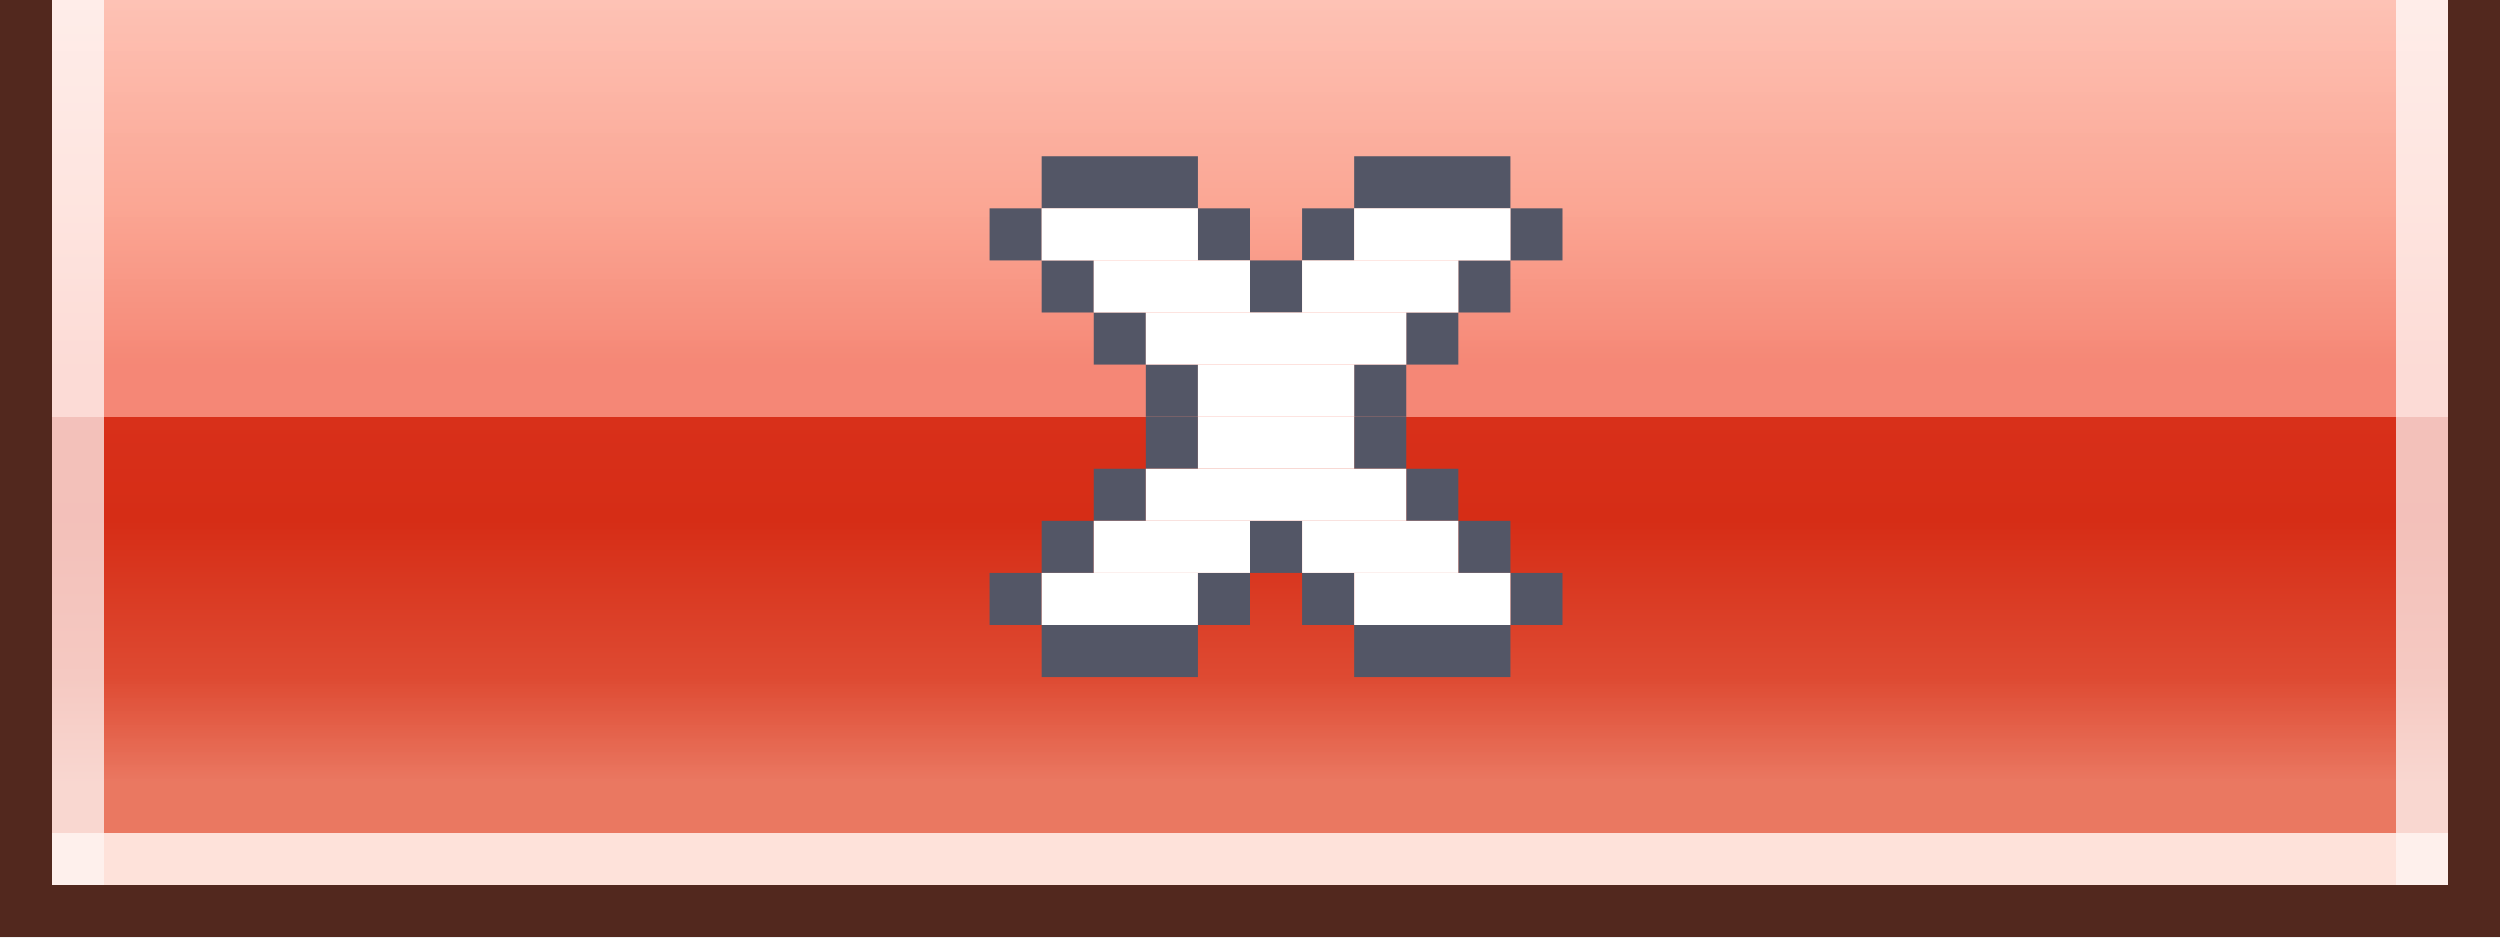
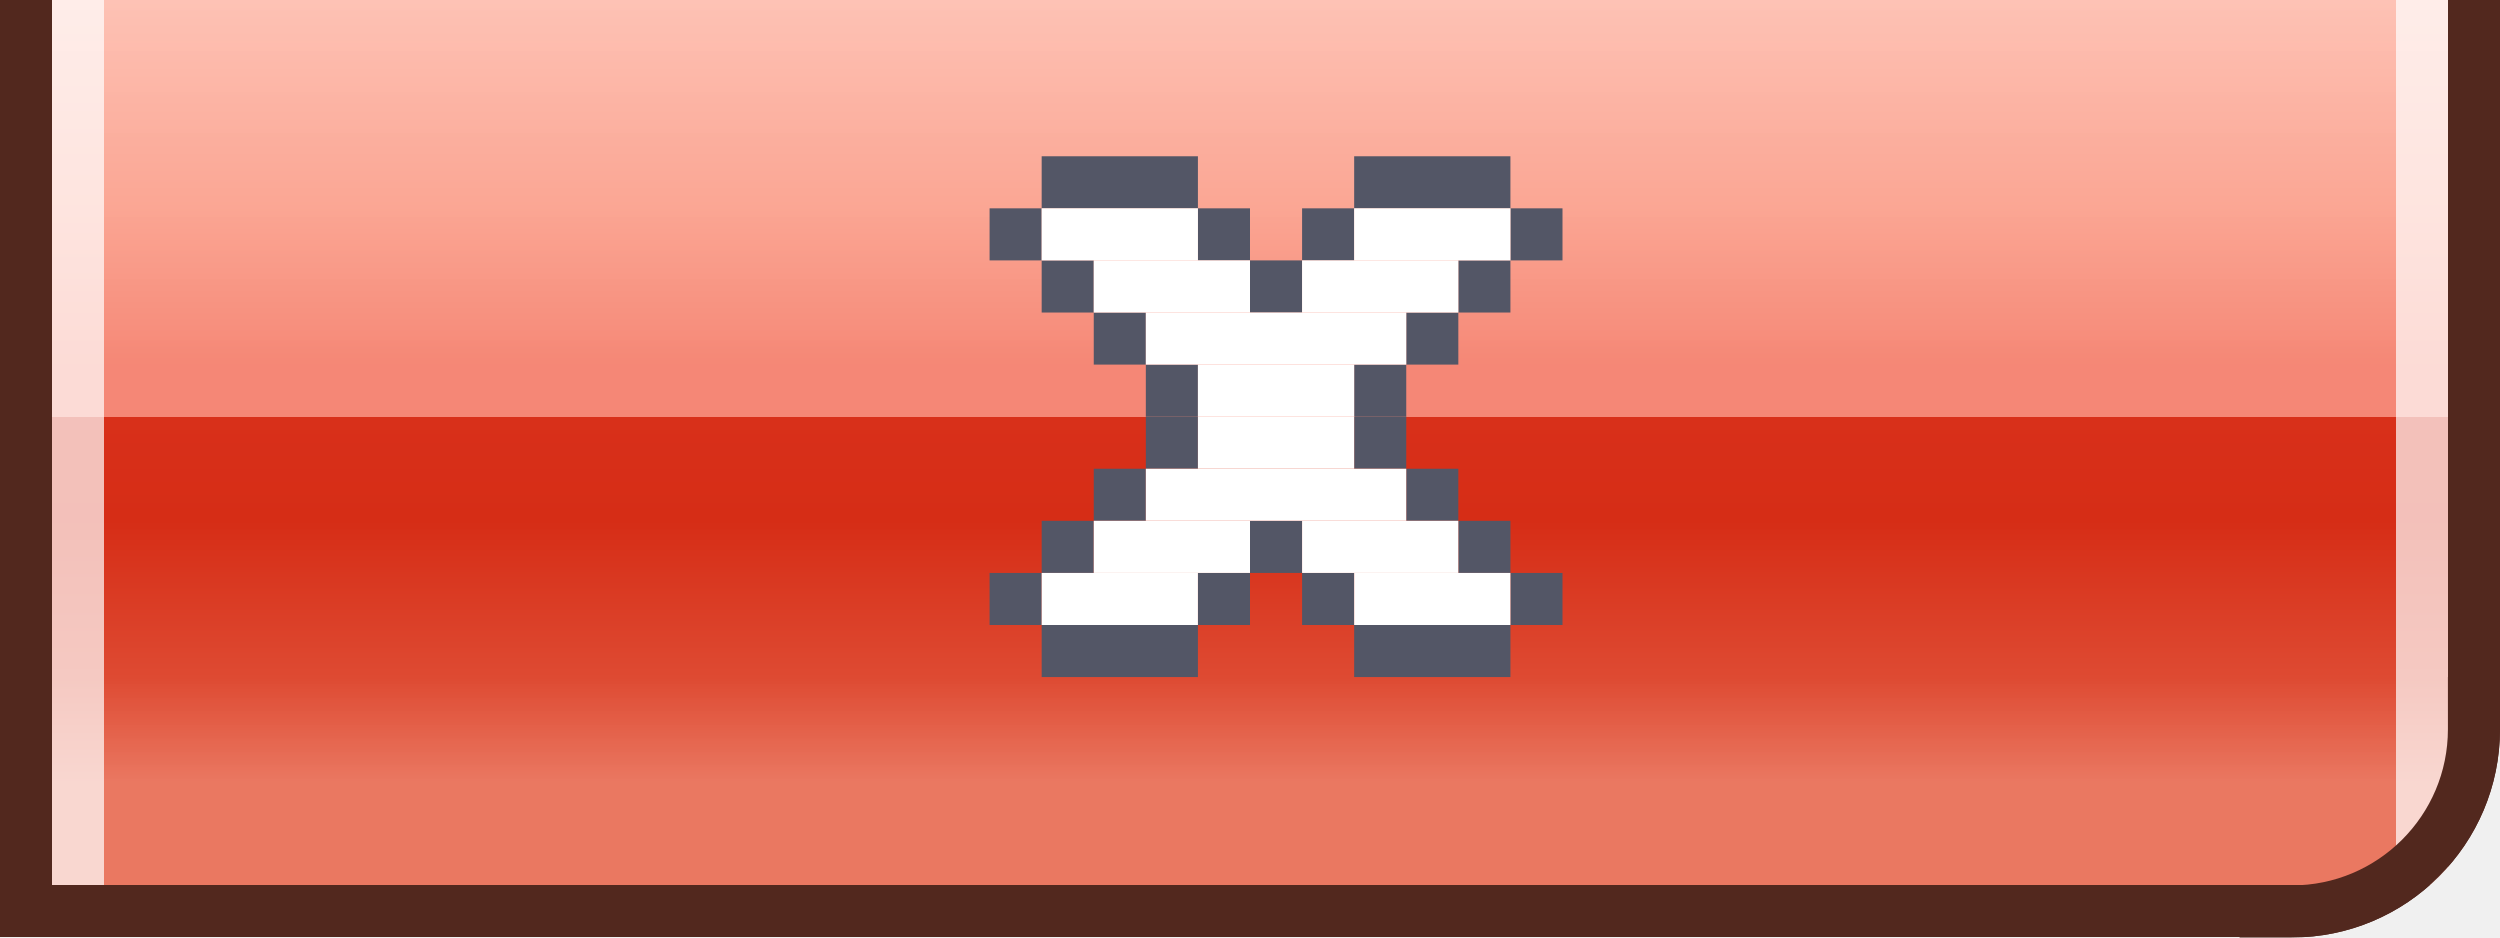
<svg xmlns="http://www.w3.org/2000/svg" width="48" height="18" viewBox="0 0 48 18" shape-rendering="crispEdges">
  <defs>
    <linearGradient id="g" x1="0" y1="0" x2="0" y2="1">
      <stop offset="0" stop-color="#ffc0b2" stop-opacity="0.95" />
      <stop offset="0.235" stop-color="#fba390" stop-opacity="0.97" />
      <stop offset="0.412" stop-color="#f58573" stop-opacity="0.98" />
      <stop offset="0.471" stop-color="#f58573" stop-opacity="0.98" />
      <stop offset="0.471" stop-color="#d8301a" stop-opacity="1.0" />
      <stop offset="0.588" stop-color="#d62d16" stop-opacity="1.0" />
      <stop offset="0.765" stop-color="#de4a32" stop-opacity="1.0" />
      <stop offset="0.882" stop-color="#e9735c" stop-opacity="0.97" />
      <stop offset="0.941" stop-color="#e9735c" stop-opacity="0.97" />
-       <stop offset="0.941" stop-color="#ffc9bb" stop-opacity="0.9" />
-       <stop offset="1" stop-color="#ffc9bb" stop-opacity="0.9" />
+       <stop offset="1" stop-color="#e9735c" stop-opacity="0.97" />
    </linearGradient>
+     <clipPath id="c">
+       <path d="M0,0 H48 V14 A4,4 0 0 1 44,18 H0 Z" shape-rendering="auto" />
+     </clipPath>
  </defs>
-   <rect x="1" y="0" width="46" height="17" fill="url(#g)" />
-   <rect x="1" y="0" width="1" height="17" fill="#ffffff" fill-opacity="0.7" />
-   <rect x="46" y="0" width="1" height="17" fill="#ffffff" fill-opacity="0.7" />
-   <rect x="2" y="16" width="44" height="1" fill="#ffffff" fill-opacity="0.42" />
-   <rect x="0" y="0" width="1" height="18" fill="#52281e" />
-   <rect x="0" y="17" width="48" height="1" fill="#52281e" />
-   <rect x="47" y="0" width="1" height="18" fill="#52281e" />
-   <g shape-rendering="auto">
-     <rect x="20" y="3" width="3" height="1" fill="#535666" />
-     <rect x="26" y="3" width="3" height="1" fill="#535666" />
-     <rect x="19" y="4" width="1" height="1" fill="#535666" />
-     <rect x="23" y="4" width="1" height="1" fill="#535666" />
-     <rect x="25" y="4" width="1" height="1" fill="#535666" />
-     <rect x="29" y="4" width="1" height="1" fill="#535666" />
-     <rect x="20" y="5" width="1" height="1" fill="#535666" />
-     <rect x="24" y="5" width="1" height="1" fill="#535666" />
-     <rect x="28" y="5" width="1" height="1" fill="#535666" />
-     <rect x="21" y="6" width="1" height="1" fill="#535666" />
-     <rect x="27" y="6" width="1" height="1" fill="#535666" />
-     <rect x="22" y="7" width="1" height="1" fill="#535666" />
-     <rect x="26" y="7" width="1" height="1" fill="#535666" />
-     <rect x="22" y="8" width="1" height="1" fill="#535666" />
-     <rect x="26" y="8" width="1" height="1" fill="#535666" />
-     <rect x="21" y="9" width="1" height="1" fill="#535666" />
-     <rect x="27" y="9" width="1" height="1" fill="#535666" />
-     <rect x="20" y="10" width="1" height="1" fill="#535666" />
-     <rect x="24" y="10" width="1" height="1" fill="#535666" />
-     <rect x="28" y="10" width="1" height="1" fill="#535666" />
-     <rect x="19" y="11" width="1" height="1" fill="#535666" />
-     <rect x="23" y="11" width="1" height="1" fill="#535666" />
-     <rect x="25" y="11" width="1" height="1" fill="#535666" />
-     <rect x="29" y="11" width="1" height="1" fill="#535666" />
-     <rect x="20" y="12" width="3" height="1" fill="#535666" />
-     <rect x="26" y="12" width="3" height="1" fill="#535666" />
-     <rect x="20" y="4" width="3" height="1" fill="#ffffff" />
-     <rect x="26" y="4" width="3" height="1" fill="#ffffff" />
-     <rect x="21" y="5" width="3" height="1" fill="#ffffff" />
-     <rect x="25" y="5" width="3" height="1" fill="#ffffff" />
-     <rect x="22" y="6" width="5" height="1" fill="#ffffff" />
-     <rect x="23" y="7" width="3" height="1" fill="#ffffff" />
-     <rect x="23" y="8" width="3" height="1" fill="#ffffff" />
-     <rect x="22" y="9" width="5" height="1" fill="#ffffff" />
-     <rect x="21" y="10" width="3" height="1" fill="#ffffff" />
-     <rect x="25" y="10" width="3" height="1" fill="#ffffff" />
-     <rect x="20" y="11" width="3" height="1" fill="#ffffff" />
-     <rect x="26" y="11" width="3" height="1" fill="#ffffff" />
+   <g clip-path="url(#c)">
+     <rect x="1" y="0" width="46" height="17" fill="url(#g)" />
+     <rect x="1" y="0" width="1" height="17" fill="#ffffff" fill-opacity="0.7" />
+     <rect x="46" y="0" width="1" height="17" fill="#ffffff" fill-opacity="0.7" />
+     <rect x="0" y="0" width="1" height="18" fill="#52281e" />
+     <rect x="0" y="17" width="48" height="1" fill="#52281e" />
+     <rect x="47" y="0" width="1" height="18" fill="#52281e" />
+     <g shape-rendering="auto">
+       <rect x="20" y="3" width="3" height="1" fill="#535666" />
+       <rect x="26" y="3" width="3" height="1" fill="#535666" />
+       <rect x="19" y="4" width="1" height="1" fill="#535666" />
+       <rect x="23" y="4" width="1" height="1" fill="#535666" />
+       <rect x="25" y="4" width="1" height="1" fill="#535666" />
+       <rect x="29" y="4" width="1" height="1" fill="#535666" />
+       <rect x="20" y="5" width="1" height="1" fill="#535666" />
+       <rect x="24" y="5" width="1" height="1" fill="#535666" />
+       <rect x="28" y="5" width="1" height="1" fill="#535666" />
+       <rect x="21" y="6" width="1" height="1" fill="#535666" />
+       <rect x="27" y="6" width="1" height="1" fill="#535666" />
+       <rect x="22" y="7" width="1" height="1" fill="#535666" />
+       <rect x="26" y="7" width="1" height="1" fill="#535666" />
+       <rect x="22" y="8" width="1" height="1" fill="#535666" />
+       <rect x="26" y="8" width="1" height="1" fill="#535666" />
+       <rect x="21" y="9" width="1" height="1" fill="#535666" />
+       <rect x="27" y="9" width="1" height="1" fill="#535666" />
+       <rect x="20" y="10" width="1" height="1" fill="#535666" />
+       <rect x="24" y="10" width="1" height="1" fill="#535666" />
+       <rect x="28" y="10" width="1" height="1" fill="#535666" />
+       <rect x="19" y="11" width="1" height="1" fill="#535666" />
+       <rect x="23" y="11" width="1" height="1" fill="#535666" />
+       <rect x="25" y="11" width="1" height="1" fill="#535666" />
+       <rect x="29" y="11" width="1" height="1" fill="#535666" />
+       <rect x="20" y="12" width="3" height="1" fill="#535666" />
+       <rect x="26" y="12" width="3" height="1" fill="#535666" />
+       <rect x="20" y="4" width="3" height="1" fill="#ffffff" />
+       <rect x="26" y="4" width="3" height="1" fill="#ffffff" />
+       <rect x="21" y="5" width="3" height="1" fill="#ffffff" />
+       <rect x="25" y="5" width="3" height="1" fill="#ffffff" />
+       <rect x="22" y="6" width="5" height="1" fill="#ffffff" />
+       <rect x="23" y="7" width="3" height="1" fill="#ffffff" />
+       <rect x="23" y="8" width="3" height="1" fill="#ffffff" />
+       <rect x="22" y="9" width="5" height="1" fill="#ffffff" />
+       <rect x="21" y="10" width="3" height="1" fill="#ffffff" />
+       <rect x="25" y="10" width="3" height="1" fill="#ffffff" />
+       <rect x="20" y="11" width="3" height="1" fill="#ffffff" />
+       <rect x="26" y="11" width="3" height="1" fill="#ffffff" />
+     </g>
  </g>
+   <path d="M48,13 V14 A4,4 0 0 1 44,18 H43" fill="none" stroke="#52281e" stroke-width="2" shape-rendering="auto" clip-path="url(#c)" />
</svg>
